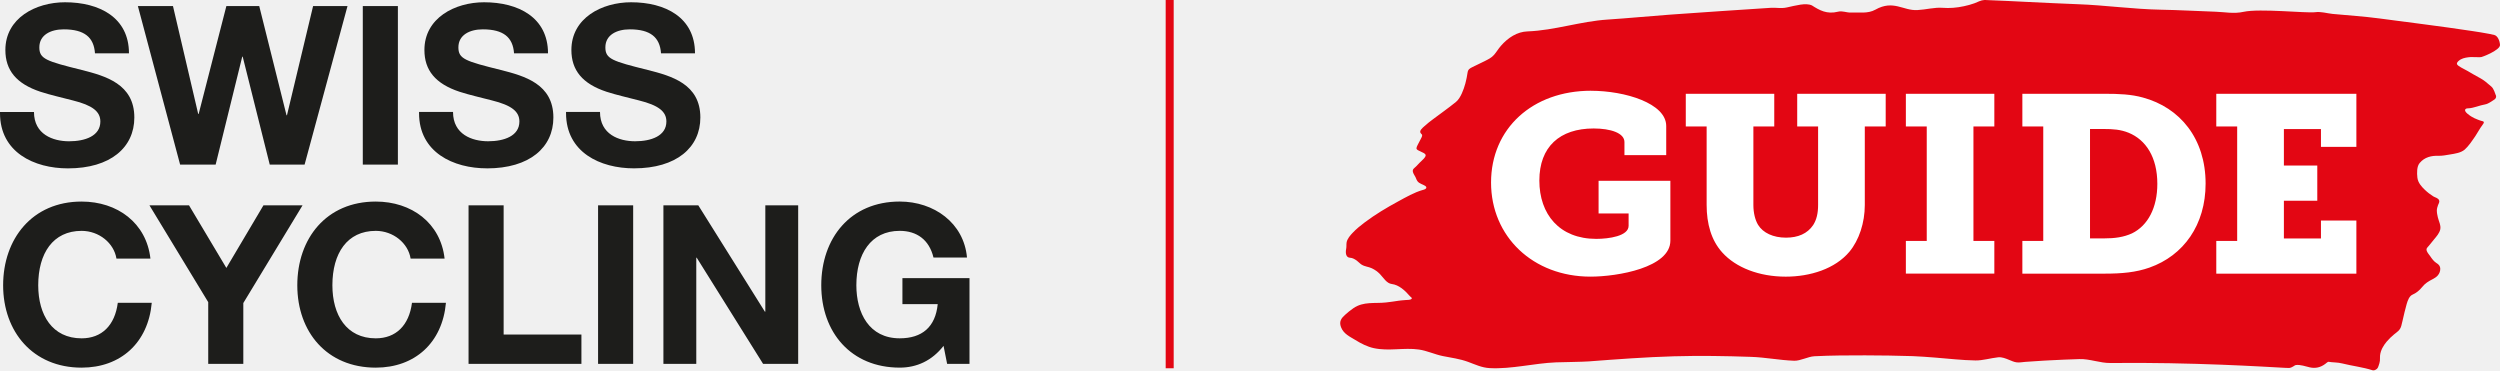
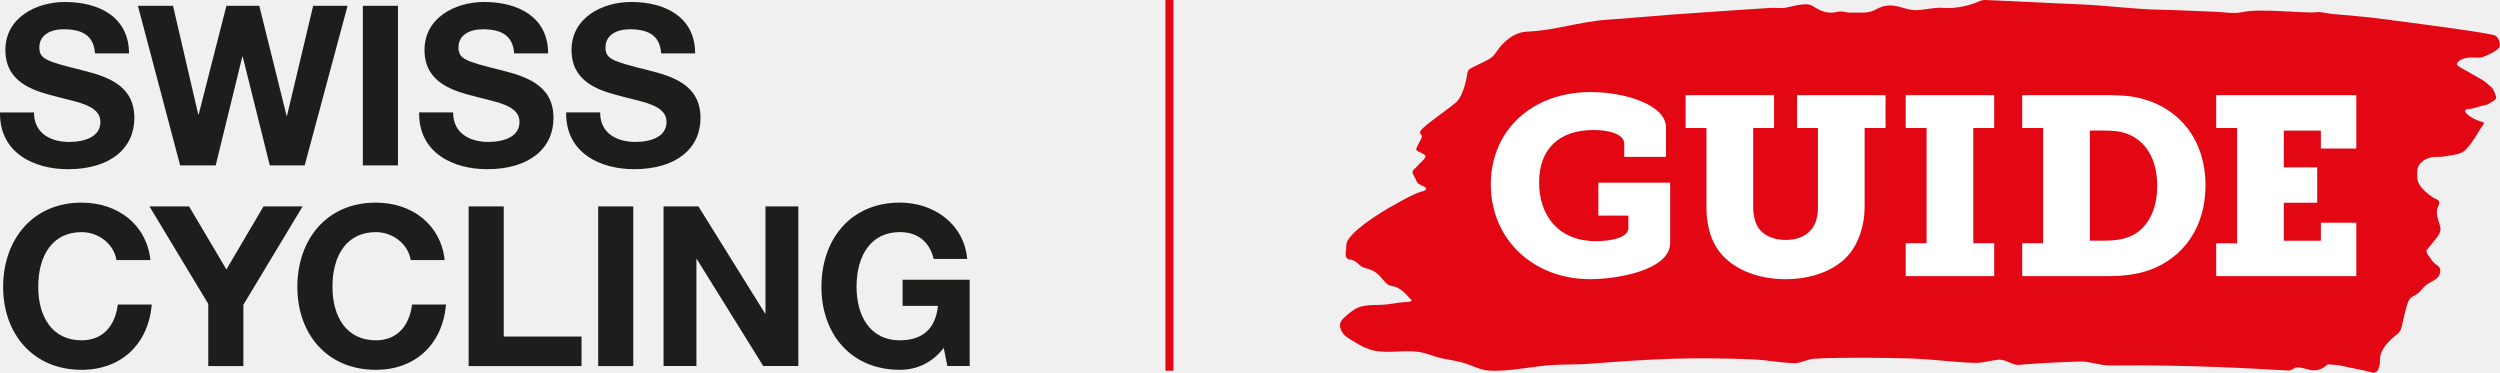
- <svg xmlns="http://www.w3.org/2000/svg" viewBox="0 0 162 24" overflow="visible">
-   <g>
-     <path d="M 7.632 19.622 L 9.834 19.622 C 9.601 22.212 7.82 23.823 5.287 23.823 C 2.129 23.823 0.203 21.492 0.203 18.486 C 0.203 15.479 2.086 13.061 5.287 13.061 C 7.604 13.061 9.487 14.443 9.748 16.758 L 7.546 16.758 C 7.386 15.751 6.417 14.96 5.287 14.96 C 3.433 14.96 2.477 16.414 2.477 18.486 C 2.477 20.414 3.39 21.924 5.287 21.924 C 6.59 21.924 7.444 21.089 7.633 19.622 Z M 4.403 10.911 C 7.156 10.911 8.705 9.558 8.705 7.615 C 8.705 5.442 6.836 4.925 5.302 4.535 C 2.984 3.96 2.549 3.816 2.549 3.068 C 2.549 2.262 3.288 1.902 4.128 1.902 C 5.475 1.902 6.083 2.42 6.155 3.456 L 8.357 3.456 C 8.357 1.126 6.431 0.147 4.214 0.147 C 2.317 0.147 0.348 1.169 0.348 3.241 C 0.348 4.551 1.058 5.429 2.622 5.946 C 3.288 6.162 3.955 6.306 4.722 6.508 C 5.995 6.824 6.503 7.227 6.503 7.875 C 6.503 8.81 5.518 9.155 4.476 9.155 C 3.434 9.155 2.202 8.71 2.202 7.256 L 0 7.256 L 0 7.328 C 0 9.876 2.216 10.911 4.403 10.911 Z M 17.072 13.305 L 14.668 17.362 L 12.248 13.305 L 9.684 13.305 L 13.493 19.579 L 13.493 23.579 L 15.767 23.579 L 15.767 19.637 L 19.605 13.305 L 17.071 13.305 Z M 31.558 10.911 C 34.31 10.911 35.859 9.558 35.859 7.615 C 35.859 5.442 33.99 4.925 32.456 4.535 C 30.139 3.96 29.704 3.816 29.704 3.068 C 29.704 2.262 30.442 1.902 31.283 1.902 C 32.629 1.902 33.237 2.42 33.31 3.456 L 35.511 3.456 C 35.511 1.125 33.585 0.147 31.37 0.147 C 29.473 0.147 27.502 1.169 27.502 3.24 C 27.502 4.55 28.212 5.427 29.776 5.945 C 30.442 6.161 31.109 6.305 31.876 6.506 C 33.15 6.822 33.657 7.225 33.657 7.873 C 33.657 8.808 32.672 9.154 31.63 9.154 C 30.589 9.154 29.356 8.708 29.356 7.255 L 27.154 7.255 L 27.154 7.327 C 27.154 9.874 29.371 10.909 31.558 10.909 Z M 25.783 0.391 L 23.509 0.391 L 23.509 10.665 L 25.783 10.665 Z M 13.974 10.665 L 15.697 3.672 L 15.727 3.672 L 17.479 10.665 L 19.738 10.665 L 22.519 0.391 L 20.289 0.391 L 18.595 7.471 L 18.567 7.471 L 16.798 0.391 L 14.669 0.391 L 12.873 7.384 L 12.843 7.384 L 11.208 0.391 L 8.934 0.391 L 11.671 10.665 Z M 24.349 21.924 C 22.452 21.924 21.539 20.413 21.539 18.486 C 21.539 16.413 22.495 14.96 24.349 14.96 C 25.478 14.96 26.449 15.751 26.608 16.758 L 28.81 16.758 C 28.55 14.442 26.666 13.061 24.349 13.061 C 21.148 13.061 19.265 15.45 19.265 18.486 C 19.265 21.521 21.191 23.823 24.349 23.823 C 26.884 23.823 28.665 22.212 28.897 19.622 L 26.696 19.622 C 26.508 21.089 25.653 21.924 24.349 21.924 Z M 58.477 18.024 L 58.477 19.707 L 60.764 19.707 C 60.619 21.189 59.751 21.923 58.302 21.923 C 56.318 21.923 55.492 20.282 55.492 18.484 C 55.492 16.47 56.419 14.959 58.302 14.959 C 59.403 14.959 60.214 15.534 60.489 16.686 L 62.661 16.686 C 62.459 14.442 60.517 13.06 58.302 13.06 C 55.102 13.06 53.218 15.434 53.218 18.484 C 53.218 21.534 55.145 23.822 58.302 23.822 C 59.403 23.822 60.389 23.376 61.142 22.412 L 61.374 23.578 L 62.823 23.578 L 62.823 18.024 L 58.478 18.024 Z M 32.636 13.305 L 30.362 13.305 L 30.362 23.579 L 37.676 23.579 L 37.676 21.68 L 32.636 21.68 Z M 49.595 20.197 L 49.565 20.197 L 45.249 13.304 L 42.989 13.304 L 42.989 23.578 L 45.119 23.578 L 45.119 16.699 L 45.147 16.699 L 49.448 23.578 L 51.722 23.578 L 51.722 13.304 L 49.593 13.304 L 49.593 20.197 Z M 45.383 7.615 C 45.383 5.442 43.515 4.925 41.98 4.535 C 39.663 3.96 39.228 3.816 39.228 3.068 C 39.228 2.262 39.967 1.902 40.807 1.902 C 42.153 1.902 42.762 2.42 42.834 3.456 L 45.036 3.456 C 45.036 1.125 43.109 0.147 40.894 0.147 C 38.997 0.147 37.026 1.169 37.026 3.24 C 37.026 4.55 37.737 5.427 39.301 5.945 C 39.967 6.161 40.634 6.305 41.4 6.506 C 42.674 6.822 43.182 7.225 43.182 7.873 C 43.182 8.808 42.196 9.154 41.155 9.154 C 40.113 9.154 38.88 8.708 38.88 7.255 L 36.679 7.255 L 36.679 7.327 C 36.679 9.874 38.895 10.909 41.082 10.909 C 43.834 10.909 45.383 9.557 45.383 7.613 Z M 38.755 23.579 L 41.029 23.579 L 41.029 13.305 L 38.755 13.305 Z" fill="rgb(29,29,27)" />
-     <path d="M 76.055 0 L 76.055 23.864 L 75.536 23.864 L 75.536 0 Z M 161.693 6.083 C 161.719 6.149 161.753 6.195 161.747 6.273 C 161.741 6.356 161.686 6.418 161.628 6.456 C 161.559 6.502 161.491 6.548 161.42 6.592 C 161.295 6.67 161.162 6.747 161.022 6.769 C 160.708 6.817 160.279 7.008 159.965 7.018 C 159.903 7.019 159.8 7.018 159.754 7.083 C 159.64 7.24 160.073 7.506 160.141 7.55 C 160.289 7.646 160.368 7.669 160.526 7.738 C 160.643 7.79 160.757 7.825 160.878 7.856 C 160.903 7.863 160.931 7.872 160.945 7.898 C 160.955 7.921 160.954 7.948 160.945 7.972 C 160.936 7.995 160.923 8.015 160.908 8.032 C 160.653 8.367 160.471 8.757 160.215 9.089 C 160.215 9.089 159.965 9.47 159.717 9.689 C 159.467 9.908 159.073 9.957 158.771 10.008 C 158.517 10.052 158.252 10.104 157.994 10.096 C 157.562 10.083 157.114 10.178 156.793 10.564 C 156.602 10.791 156.614 11.205 156.646 11.506 C 156.683 11.844 156.916 12.091 157.121 12.291 C 157.294 12.458 157.484 12.605 157.681 12.728 C 157.796 12.8 157.999 12.827 158.058 12.988 C 158.096 13.091 158.02 13.198 157.985 13.291 C 157.946 13.399 157.909 13.517 157.907 13.637 C 157.906 13.787 157.94 13.94 157.972 14.084 C 158.027 14.324 158.184 14.603 158.129 14.862 C 158.077 15.109 157.882 15.325 157.74 15.496 C 157.626 15.632 157.512 15.77 157.403 15.912 C 157.305 16.037 157.185 16.092 157.263 16.281 C 157.317 16.406 157.407 16.497 157.479 16.604 C 157.593 16.774 157.719 16.944 157.882 17.045 C 158.014 17.127 158.123 17.216 158.129 17.42 C 158.133 17.58 158.065 17.733 157.971 17.845 C 157.876 17.955 157.756 18.028 157.636 18.09 C 157.364 18.23 157.149 18.355 156.944 18.613 C 156.781 18.819 156.559 18.996 156.337 19.09 C 156.126 19.179 156.021 19.459 155.95 19.709 C 155.85 20.053 155.773 20.405 155.692 20.755 C 155.664 20.874 155.637 20.993 155.605 21.111 C 155.522 21.415 155.332 21.505 155.13 21.674 C 154.963 21.814 154.801 21.965 154.656 22.139 C 154.452 22.383 154.261 22.69 154.226 23.047 C 154.215 23.157 154.23 23.266 154.218 23.376 C 154.205 23.487 154.172 23.594 154.135 23.695 C 154.119 23.741 154.093 23.847 154.011 23.911 C 153.931 23.975 153.828 24.02 153.736 23.991 C 153.092 23.787 152.425 23.714 151.775 23.551 C 151.629 23.515 151.48 23.497 151.33 23.487 C 151.252 23.481 151.172 23.476 151.093 23.47 C 151.039 23.466 150.985 23.463 150.931 23.45 C 150.864 23.435 150.83 23.454 150.778 23.5 C 150.747 23.526 150.716 23.553 150.683 23.576 C 150.373 23.814 150.037 23.884 149.679 23.806 C 149.375 23.739 149.084 23.62 148.77 23.654 C 148.686 23.663 148.56 23.819 148.338 23.845 L 148.329 23.845 C 148.236 23.848 148.141 23.839 148.048 23.835 C 147.843 23.825 147.638 23.813 147.433 23.801 C 147.128 23.784 146.823 23.767 146.518 23.751 C 146.126 23.731 145.733 23.71 145.34 23.692 C 144.871 23.67 144.404 23.65 143.935 23.632 C 143.402 23.612 142.869 23.592 142.338 23.578 C 141.754 23.56 141.169 23.547 140.585 23.537 C 139.961 23.525 139.336 23.519 138.712 23.516 C 138.059 23.513 137.407 23.516 136.754 23.523 C 136.085 23.531 135.417 23.248 134.748 23.269 C 134.075 23.29 133.401 23.318 132.728 23.354 C 132.613 23.36 132.497 23.368 132.382 23.373 C 131.997 23.396 131.612 23.422 131.228 23.45 C 131.052 23.463 130.865 23.503 130.688 23.482 C 130.517 23.463 130.353 23.387 130.196 23.322 C 129.97 23.229 129.72 23.126 129.479 23.153 C 128.989 23.206 128.473 23.366 128.008 23.357 C 127.12 23.343 126.261 23.238 125.392 23.171 C 124.908 23.137 124.429 23.093 123.94 23.077 C 122.914 23.05 121.89 23.024 120.855 23.027 C 119.768 23.027 118.673 23.029 117.569 23.085 C 117.153 23.11 116.661 23.39 116.263 23.376 C 115.308 23.343 114.404 23.154 113.445 23.124 C 111.802 23.068 110.149 23.04 108.469 23.088 C 106.643 23.141 104.797 23.278 102.947 23.419 C 102.606 23.448 101.08 23.47 100.831 23.481 C 99.411 23.537 97.951 23.928 96.536 23.854 C 96.023 23.828 95.61 23.625 95.129 23.448 C 94.599 23.254 94.049 23.182 93.504 23.075 C 92.978 22.971 92.473 22.725 91.945 22.65 C 90.973 22.512 89.992 22.771 89.02 22.559 C 88.598 22.466 88.201 22.265 87.821 22.028 C 87.485 21.82 87.063 21.642 86.896 21.196 C 86.757 20.823 86.924 20.616 87.158 20.404 C 87.331 20.247 87.515 20.097 87.703 19.969 C 88.358 19.521 89.086 19.679 89.802 19.601 C 90.083 19.57 90.364 19.528 90.646 19.485 C 90.791 19.463 90.936 19.457 91.082 19.443 C 91.218 19.429 91.397 19.446 91.471 19.363 C 91.529 19.3 91.399 19.235 91.371 19.202 C 91.042 18.818 90.65 18.461 90.184 18.403 C 89.853 18.362 89.659 18.008 89.425 17.764 C 89.274 17.607 89.096 17.479 88.898 17.386 C 88.681 17.282 88.442 17.279 88.232 17.148 C 88.115 17.074 88.019 16.958 87.905 16.877 C 87.777 16.788 87.633 16.707 87.484 16.702 C 87.219 16.692 87.176 16.401 87.232 16.125 C 87.26 15.982 87.238 15.85 87.26 15.709 C 87.299 15.476 87.501 15.247 87.638 15.102 C 87.886 14.836 88.164 14.614 88.444 14.403 C 89.13 13.89 89.857 13.455 90.592 13.057 C 91.107 12.777 91.646 12.464 92.196 12.31 C 92.254 12.294 92.427 12.257 92.426 12.15 C 92.426 12.063 92.29 12.009 92.239 11.984 C 92.029 11.881 91.857 11.848 91.763 11.566 C 91.712 11.418 91.6 11.307 91.559 11.152 C 91.505 10.956 91.656 10.894 91.757 10.79 C 91.841 10.702 91.927 10.617 92.01 10.527 C 92.084 10.447 92.44 10.167 92.377 10.03 C 92.321 9.911 92.149 9.877 92.057 9.818 C 91.988 9.773 91.769 9.72 91.788 9.593 C 91.806 9.47 91.921 9.301 91.971 9.188 C 92.016 9.088 92.076 9.001 92.119 8.901 C 92.136 8.863 92.162 8.801 92.156 8.757 C 92.15 8.713 92.109 8.685 92.084 8.658 C 91.909 8.486 92.201 8.272 92.301 8.178 C 92.482 8.009 92.676 7.863 92.87 7.718 C 93.361 7.349 93.861 6.999 94.342 6.609 C 94.51 6.473 94.632 6.262 94.729 6.048 C 94.917 5.633 95.031 5.172 95.098 4.707 C 95.13 4.485 95.25 4.431 95.406 4.351 C 95.675 4.215 95.949 4.094 96.218 3.956 C 96.432 3.844 96.643 3.753 96.816 3.553 C 96.971 3.374 97.095 3.158 97.251 2.98 C 97.729 2.431 98.318 2.058 98.979 2.035 C 100.737 1.971 102.418 1.38 104.187 1.267 C 105.529 1.18 106.885 1.045 108.23 0.948 C 110.4 0.794 112.566 0.647 114.736 0.507 C 115.089 0.484 115.424 0.563 115.78 0.484 C 116.377 0.357 117.017 0.166 117.412 0.351 C 117.896 0.66 118.379 0.942 119.108 0.757 C 119.396 0.685 119.648 0.826 119.935 0.813 C 120.462 0.785 121.026 0.906 121.526 0.626 C 122.69 -0.032 123.329 0.707 124.248 0.653 C 124.787 0.626 125.368 0.466 125.874 0.506 C 126.336 0.542 126.801 0.503 127.256 0.404 C 127.486 0.354 127.718 0.297 127.941 0.213 C 128.153 0.134 128.357 0.013 128.582 0.001 C 128.663 -0.003 128.748 0.006 128.831 0.009 C 129.718 0.041 130.605 0.088 131.491 0.131 C 132.536 0.181 133.58 0.232 134.625 0.272 C 136.403 0.335 138.219 0.595 140.008 0.628 C 141.205 0.65 142.389 0.719 143.578 0.76 C 144.173 0.781 144.758 0.906 145.379 0.767 C 146.431 0.537 149.475 0.864 150.019 0.791 C 150.414 0.738 150.771 0.864 151.15 0.901 C 152.159 1 153.183 1.061 154.181 1.195 C 155.155 1.324 156.127 1.449 157.099 1.577 C 158.133 1.714 159.169 1.854 160.202 2.011 C 160.566 2.067 160.93 2.123 161.292 2.193 C 161.405 2.215 161.519 2.237 161.63 2.267 C 161.85 2.323 161.983 2.639 162 2.909 C 162.02 3.266 160.748 3.737 160.757 3.702 C 160.754 3.716 160.162 3.694 160.11 3.697 C 159.897 3.713 159.655 3.74 159.456 3.849 C 159.39 3.885 159.175 4.031 159.212 4.153 C 159.255 4.29 159.662 4.46 159.908 4.604 C 160.152 4.748 160.397 4.892 160.646 5.025 C 160.998 5.213 161.137 5.355 161.44 5.611 C 161.525 5.685 161.581 5.793 161.628 5.904 C 161.652 5.961 161.674 6.021 161.695 6.08 Z" fill="rgb(227,6,19)" />
-     <path d="M 103.1 5.882 C 105.298 5.882 107.971 6.696 107.971 8.163 L 107.971 10.054 L 105.264 10.054 L 105.264 9.205 C 105.264 8.619 104.368 8.325 103.268 8.325 C 101.07 8.325 99.75 9.514 99.75 11.699 C 99.75 13.883 101.052 15.479 103.437 15.479 C 104.249 15.479 105.534 15.3 105.534 14.631 L 105.534 13.833 L 103.588 13.833 L 103.588 11.715 L 108.24 11.715 L 108.24 15.594 C 108.24 17.338 104.824 17.926 103.064 17.926 C 99.343 17.926 96.62 15.334 96.62 11.829 C 96.62 8.325 99.31 5.88 103.098 5.88 Z M 110.593 8.195 L 109.239 8.195 L 109.239 6.077 L 114.972 6.077 L 114.972 8.195 L 113.619 8.195 L 113.619 13.282 C 113.619 13.804 113.737 14.259 113.923 14.569 C 114.244 15.091 114.904 15.4 115.733 15.4 C 116.511 15.4 117.119 15.14 117.492 14.586 C 117.713 14.243 117.813 13.82 117.813 13.282 L 117.813 8.195 L 116.459 8.195 L 116.459 6.077 L 122.193 6.077 L 122.193 8.195 L 120.839 8.195 L 120.839 13.282 C 120.839 14.439 120.466 15.563 119.842 16.313 C 118.911 17.421 117.304 17.927 115.715 17.927 C 113.99 17.927 112.485 17.34 111.605 16.363 C 110.894 15.581 110.59 14.505 110.59 13.282 L 110.59 8.195 Z M 123.5 15.612 L 124.853 15.612 L 124.853 8.195 L 123.5 8.195 L 123.5 6.077 L 129.233 6.077 L 129.233 8.195 L 127.879 8.195 L 127.879 15.612 L 129.233 15.612 L 129.233 17.73 L 123.5 17.73 Z M 131.049 15.612 L 132.403 15.612 L 132.403 8.195 L 131.049 8.195 L 131.049 6.077 L 136.377 6.077 C 137.308 6.077 138.102 6.109 138.863 6.321 C 141.264 6.972 142.923 8.977 142.923 11.896 C 142.923 14.568 141.502 16.557 139.286 17.34 C 138.407 17.651 137.492 17.732 136.393 17.732 L 131.049 17.732 L 131.049 15.613 Z M 136.31 15.449 C 137.055 15.449 137.612 15.368 138.154 15.122 C 139.185 14.617 139.795 13.46 139.795 11.912 C 139.795 10.184 139.051 9.06 137.935 8.603 C 137.411 8.391 136.92 8.359 136.312 8.359 L 135.433 8.359 L 135.433 15.449 L 136.312 15.449 Z M 150.398 14.292 L 152.693 14.292 L 152.693 17.732 L 143.615 17.732 L 143.615 15.613 L 144.969 15.613 L 144.969 8.197 L 143.615 8.197 L 143.615 6.079 L 152.693 6.079 L 152.693 9.518 L 150.398 9.518 L 150.398 8.362 L 147.996 8.362 L 147.996 10.725 L 150.16 10.725 L 150.16 13.007 L 147.996 13.007 L 147.996 15.452 L 150.398 15.452 L 150.398 14.295" fill="rgb(255,255,255)" />
+ <svg xmlns="http://www.w3.org/2000/svg" id="Calque_2" viewBox="0 0 1094.64 163.26">
+   <defs>
+     <style>.cls-1{fill:#1d1d1b;}.cls-2{fill:#fff;}.cls-3{fill:#e30613;}</style>
+   </defs>
+   <g id="Calque_1-2">
+     <path class="cls-1" d="M51.58,133.35h14.88c-1.57,17.62-13.61,28.58-30.73,28.58-21.34,0-34.36-15.86-34.36-36.31s12.73-36.9,34.36-36.9c15.66,0,28.39,9.4,30.15,25.15h-14.88c-1.08-6.85-7.63-12.23-15.27-12.23-12.53,0-18.99,9.89-18.99,23.98,0,13.12,6.17,23.39,18.99,23.39,8.81,0,14.58-5.68,15.86-15.66ZM29.76,74.09c18.6,0,29.07-9.2,29.07-22.42,0-14.78-12.63-18.3-23-20.95-15.66-3.91-18.6-4.89-18.6-9.98,0-5.48,4.99-7.93,10.67-7.93,9.1,0,13.21,3.52,13.7,10.57h14.88C56.48,7.53,43.46.87,28.48.87,15.66.87,2.35,7.82,2.35,21.92c0,8.91,4.8,14.88,15.37,18.4,4.5,1.47,9.01,2.45,14.19,3.82,8.61,2.15,12.04,4.89,12.04,9.3,0,6.36-6.66,8.71-13.7,8.71s-15.37-3.03-15.37-12.92H0v.49c0,17.33,14.98,24.37,29.76,24.37ZM115.38,90.38l-16.25,27.6-16.35-27.6h-17.33l25.74,42.68v27.21h15.37v-26.82l25.94-43.07h-17.13ZM213.28,74.09c18.6,0,29.07-9.2,29.07-22.42,0-14.78-12.63-18.3-23-20.95-15.66-3.91-18.6-4.89-18.6-9.98,0-5.48,4.99-7.93,10.67-7.93,9.1,0,13.21,3.52,13.7,10.57h14.88c0-15.86-13.02-22.51-27.99-22.51-12.82,0-26.14,6.95-26.14,21.04,0,8.91,4.8,14.88,15.37,18.4,4.5,1.47,9.01,2.45,14.19,3.82,8.61,2.15,12.04,4.89,12.04,9.3,0,6.36-6.66,8.71-13.7,8.71s-15.37-3.03-15.37-12.92h-14.88v.49c0,17.33,14.98,24.37,29.76,24.37ZM174.25,2.53h-15.37v69.89h15.37V2.53ZM94.44,72.42l11.65-47.57h.2l11.84,47.57h15.27L152.19,2.53h-15.07l-11.45,48.16h-.19L113.53,2.53h-14.39l-12.14,47.57h-.2L75.75,2.53h-15.37l18.5,69.89h15.56ZM164.56,149.01c-12.82,0-18.99-10.28-18.99-23.39,0-14.1,6.46-23.98,18.99-23.98,7.63,0,14.19,5.38,15.27,12.23h14.88c-1.76-15.76-14.49-25.15-30.15-25.15-21.63,0-34.36,16.25-34.36,36.9s13.02,36.31,34.36,36.31c17.13,0,29.17-10.96,30.74-28.58h-14.88c-1.27,9.98-7.05,15.66-15.86,15.66ZM395.21,122.48v11.45h15.46c-.98,10.08-6.85,15.07-16.64,15.07-13.41,0-18.99-11.16-18.99-23.39,0-13.7,6.26-23.98,18.99-23.98,7.44,0,12.92,3.91,14.78,11.75h14.68c-1.37-15.27-14.49-24.67-29.46-24.67-21.63,0-34.36,16.15-34.36,36.9s13.02,36.31,34.36,36.31c7.44,0,14.1-3.03,19.19-9.59l1.57,7.93h9.79v-37.78h-29.36ZM220.57,90.38h-15.37v69.89h49.43v-12.92h-34.06v-56.97ZM335.18,137.26h-.2l-29.17-46.89h-15.27v69.89h14.39v-46.79h.19l29.07,46.79h15.37v-69.89h-14.39v46.89ZM306.72,51.67c0-14.78-12.63-18.3-23-20.95-15.66-3.91-18.6-4.89-18.6-9.98,0-5.48,4.99-7.93,10.67-7.93,9.1,0,13.21,3.52,13.7,10.57h14.88c0-15.86-13.02-22.51-27.99-22.51-12.82,0-26.14,6.95-26.14,21.04,0,8.91,4.8,14.88,15.37,18.4,4.5,1.47,9.01,2.45,14.19,3.82,8.61,2.15,12.04,4.89,12.04,9.3,0,6.36-6.66,8.71-13.7,8.71s-15.37-3.03-15.37-12.92h-14.88v.49c0,17.33,14.98,24.37,29.76,24.37,18.6,0,29.07-9.2,29.07-22.42ZM261.92,160.27h15.37v-69.89h-15.37v69.89Z" />
+     <path class="cls-3" d="M513.8,0v162.34h-3.51V0h3.51ZM1092.58,41.38c.17.45.4.76.36,1.29-.04.57-.41.99-.8,1.25-.47.31-.93.62-1.41.92-.84.53-1.74,1.06-2.69,1.21-2.12.32-5.02,1.62-7.14,1.69-.42.01-1.12,0-1.43.44-.77,1.07,2.16,2.88,2.62,3.18,1,.65,1.53.81,2.6,1.28.79.35,1.56.59,2.38.8.17.05.36.11.45.29.07.15.06.34,0,.5-.06.16-.15.29-.25.41-1.72,2.28-2.95,4.93-4.68,7.19,0,0-1.69,2.59-3.37,4.08-1.69,1.49-4.35,1.82-6.39,2.17-1.72.3-3.51.65-5.25.6-2.92-.09-5.95.56-8.12,3.18-1.29,1.55-1.21,4.36-.99,6.41.25,2.3,1.82,3.98,3.21,5.34,1.17,1.14,2.45,2.14,3.78,2.97.78.49,2.15.68,2.55,1.77.26.7-.26,1.43-.49,2.06-.27.74-.52,1.54-.53,2.36-.01,1.02.22,2.06.44,3.04.37,1.63,1.43,3.53,1.06,5.29-.35,1.68-1.67,3.15-2.63,4.31-.77.93-1.54,1.87-2.28,2.83-.66.85-1.47,1.23-.94,2.51.36.85.97,1.47,1.46,2.2.77,1.16,1.62,2.31,2.72,3,.89.56,1.63,1.16,1.67,2.55.03,1.09-.43,2.13-1.07,2.89-.64.75-1.45,1.25-2.26,1.67-1.84.95-3.29,1.8-4.68,3.56-1.1,1.4-2.6,2.6-4.1,3.24-1.43.61-2.14,2.51-2.62,4.21-.67,2.34-1.19,4.74-1.74,7.12-.19.81-.37,1.62-.59,2.42-.56,2.07-1.84,2.68-3.21,3.83-1.13.95-2.22,1.98-3.2,3.16-1.38,1.66-2.67,3.75-2.91,6.18-.07.75.03,1.49-.05,2.24-.09.75-.31,1.48-.56,2.17-.11.31-.29,1.03-.84,1.47-.54.43-1.24.74-1.86.54-4.35-1.39-8.86-1.88-13.25-2.99-.99-.25-2-.37-3.01-.44-.53-.04-1.07-.07-1.6-.11-.37-.03-.73-.05-1.1-.14-.45-.1-.68.03-1.03.34-.21.18-.42.36-.64.52-2.1,1.62-4.37,2.09-6.79,1.56-2.05-.45-4.02-1.26-6.14-1.03-.57.06-1.42,1.12-2.92,1.3-.02,0-.04,0-.06,0-.63.02-1.27-.04-1.9-.07-1.39-.07-2.77-.15-4.16-.23-2.06-.12-4.12-.23-6.18-.34-2.65-.14-5.31-.28-7.96-.4-3.17-.15-6.33-.29-9.5-.41-3.6-.14-7.2-.27-10.79-.37-3.95-.12-7.9-.21-11.85-.28-4.22-.08-8.44-.12-12.66-.14-4.41-.02-8.82,0-13.23.05-4.52.05-9.04-1.87-13.56-1.73-4.55.14-9.1.33-13.65.58-.78.04-1.56.09-2.34.13-2.6.15-5.2.33-7.8.52-1.19.09-2.45.36-3.65.22-1.15-.13-2.26-.65-3.32-1.09-1.53-.63-3.22-1.33-4.85-1.15-3.31.36-6.8,1.45-9.94,1.39-6-.1-11.81-.81-17.68-1.27-3.27-.23-6.51-.53-9.81-.64-6.94-.18-13.86-.36-20.85-.34-7.35,0-14.75.02-22.21.4-2.81.17-6.14,2.07-8.83,1.98-6.45-.23-12.56-1.51-19.04-1.72-11.11-.38-22.28-.57-33.63-.24-12.34.36-24.82,1.29-37.32,2.25-2.31.2-12.62.35-14.3.42-9.6.38-19.47,3.04-29.03,2.54-3.47-.18-6.26-1.56-9.51-2.76-3.58-1.32-7.3-1.81-10.98-2.54-3.56-.71-6.97-2.38-10.54-2.89-6.57-.94-13.2.82-19.77-.62-2.85-.63-5.53-2-8.1-3.61-2.27-1.42-5.12-2.63-6.25-5.66-.94-2.54.19-3.95,1.77-5.39,1.17-1.07,2.41-2.09,3.68-2.96,4.43-3.05,9.35-1.97,14.19-2.5,1.9-.21,3.8-.5,5.7-.79.98-.15,1.96-.19,2.95-.29.92-.09,2.13.02,2.63-.54.39-.43-.49-.87-.68-1.1-2.22-2.61-4.87-5.04-8.02-5.43-2.24-.28-3.55-2.69-5.13-4.35-1.05-1.11-2.27-1.95-3.56-2.57-1.47-.71-3.08-.73-4.5-1.62-.79-.5-1.44-1.29-2.21-1.84-.87-.61-1.84-1.16-2.85-1.19-1.79-.07-2.08-2.05-1.7-3.93.19-.97.04-1.87.19-2.83.26-1.58,1.63-3.14,2.55-4.13,1.68-1.81,3.56-3.32,5.45-4.75,4.64-3.49,9.55-6.45,14.52-9.16,3.48-1.9,7.12-4.03,10.84-5.08.39-.11,1.56-.36,1.55-1.09,0-.59-.92-.96-1.26-1.13-1.42-.7-2.58-.92-3.22-2.84-.34-1.01-1.1-1.76-1.38-2.82-.36-1.33.66-1.75,1.34-2.46.57-.6,1.15-1.18,1.71-1.79.5-.54,2.91-2.45,2.48-3.38-.38-.81-1.54-1.04-2.16-1.44-.47-.31-1.95-.67-1.82-1.53.12-.84.9-1.99,1.24-2.76.3-.68.71-1.27,1-1.95.11-.26.29-.68.25-.98-.04-.3-.32-.49-.49-.67-1.18-1.17.79-2.63,1.47-3.27,1.22-1.15,2.53-2.14,3.84-3.13,3.32-2.51,6.7-4.89,9.95-7.54,1.14-.93,1.96-2.36,2.62-3.82,1.27-2.82,2.04-5.96,2.49-9.12.22-1.51,1.03-1.88,2.08-2.42,1.82-.93,3.67-1.75,5.49-2.69,1.45-.76,2.87-1.38,4.04-2.74,1.05-1.22,1.89-2.69,2.94-3.9,3.23-3.73,7.21-6.27,11.68-6.43,11.88-.43,23.24-4.45,35.2-5.22,9.07-.59,18.23-1.51,27.32-2.17,14.67-1.05,29.31-2.05,43.97-3,2.39-.16,4.65.38,7.06-.16,4.03-.86,8.36-2.16,11.03-.9,3.27,2.1,6.53,4.02,11.46,2.76,1.95-.49,3.65.47,5.59.38,3.56-.19,7.37.63,10.75-1.27,7.87-4.48,12.19.55,18.4.18,3.64-.18,7.57-1.27,10.99-1,3.12.25,6.26-.02,9.34-.69,1.55-.34,3.12-.73,4.63-1.3,1.43-.54,2.81-1.36,4.33-1.44.55-.03,1.12.03,1.68.05,6,.22,11.99.54,17.98.83,7.06.34,14.12.69,21.18.96,12.02.43,24.29,2.2,36.38,2.42,8.09.15,16.09.62,24.13.9,4.02.14,7.97.99,12.17.05,7.11-1.57,27.68.66,31.36.16,2.67-.36,5.08.5,7.64.75,6.82.67,13.74,1.09,20.49,2,6.58.88,13.15,1.73,19.72,2.6,6.99.93,13.99,1.88,20.97,2.95,2.46.38,4.92.76,7.37,1.24.76.15,1.53.3,2.28.5,1.49.38,2.39,2.53,2.5,4.37.14,2.43-8.46,5.63-8.4,5.39-.02.1-4.02-.05-4.37-.03-1.44.11-3.08.29-4.42,1.03-.45.25-1.9,1.24-1.65,2.07.29.93,3.04,2.09,4.7,3.07,1.65.98,3.31,1.96,4.99,2.86,2.38,1.28,3.32,2.25,5.37,3.99.57.5.95,1.24,1.27,1.99.16.39.31.8.45,1.2Z" />
+     <path class="cls-2" d="M696.55,40.31c14.86,0,32.92,5.54,32.92,15.52v12.86h-18.29v-5.77c0-3.99-6.06-5.99-13.49-5.99-14.86,0-23.78,8.09-23.78,22.95s8.8,25.72,24.92,25.72c5.49,0,14.17-1.22,14.17-5.77v-5.43h-13.15v-14.41h31.44v26.39c0,11.86-23.09,15.86-34.98,15.86-25.15,0-43.55-17.63-43.55-41.47s18.18-40.47,43.78-40.47ZM747.19,56.05h-9.15v-14.41h38.75v14.41h-9.15v34.6c0,3.55.8,6.65,2.06,8.76,2.17,3.55,6.63,5.65,12.23,5.65,5.26,0,9.37-1.77,11.89-5.54,1.49-2.33,2.17-5.21,2.17-8.87v-34.6h-9.15v-14.41h38.75v14.41h-9.15v34.6c0,7.87-2.52,15.52-6.74,20.62-6.29,7.54-17.15,10.98-27.89,10.98-11.66,0-21.83-3.99-27.78-10.64-4.8-5.32-6.86-12.64-6.86-20.96v-34.6ZM834.42,106.5h9.15v-50.45h-9.15v-14.41h38.75v14.41h-9.15v50.45h9.15v14.41h-38.75v-14.41ZM885.44,106.5h9.15v-50.45h-9.15v-14.41h36.01c6.29,0,11.66.22,16.8,1.66,16.23,4.43,27.44,18.07,27.44,37.92,0,18.18-9.6,31.71-24.58,37.04-5.94,2.11-12.12,2.66-19.55,2.66h-36.12v-14.41ZM921,105.39c5.03,0,8.8-.55,12.46-2.22,6.97-3.44,11.09-11.31,11.09-21.84,0-11.75-5.03-19.4-12.57-22.51-3.54-1.44-6.86-1.66-10.97-1.66h-5.94v48.23h5.94ZM1016.21,97.52h15.51v23.4h-61.35v-14.41h9.15v-50.45h-9.15v-14.41h61.35v23.4h-15.51v-7.87h-16.23v16.08h14.62v15.52h-14.62v16.63h16.23v-7.87" />
  </g>
</svg>
